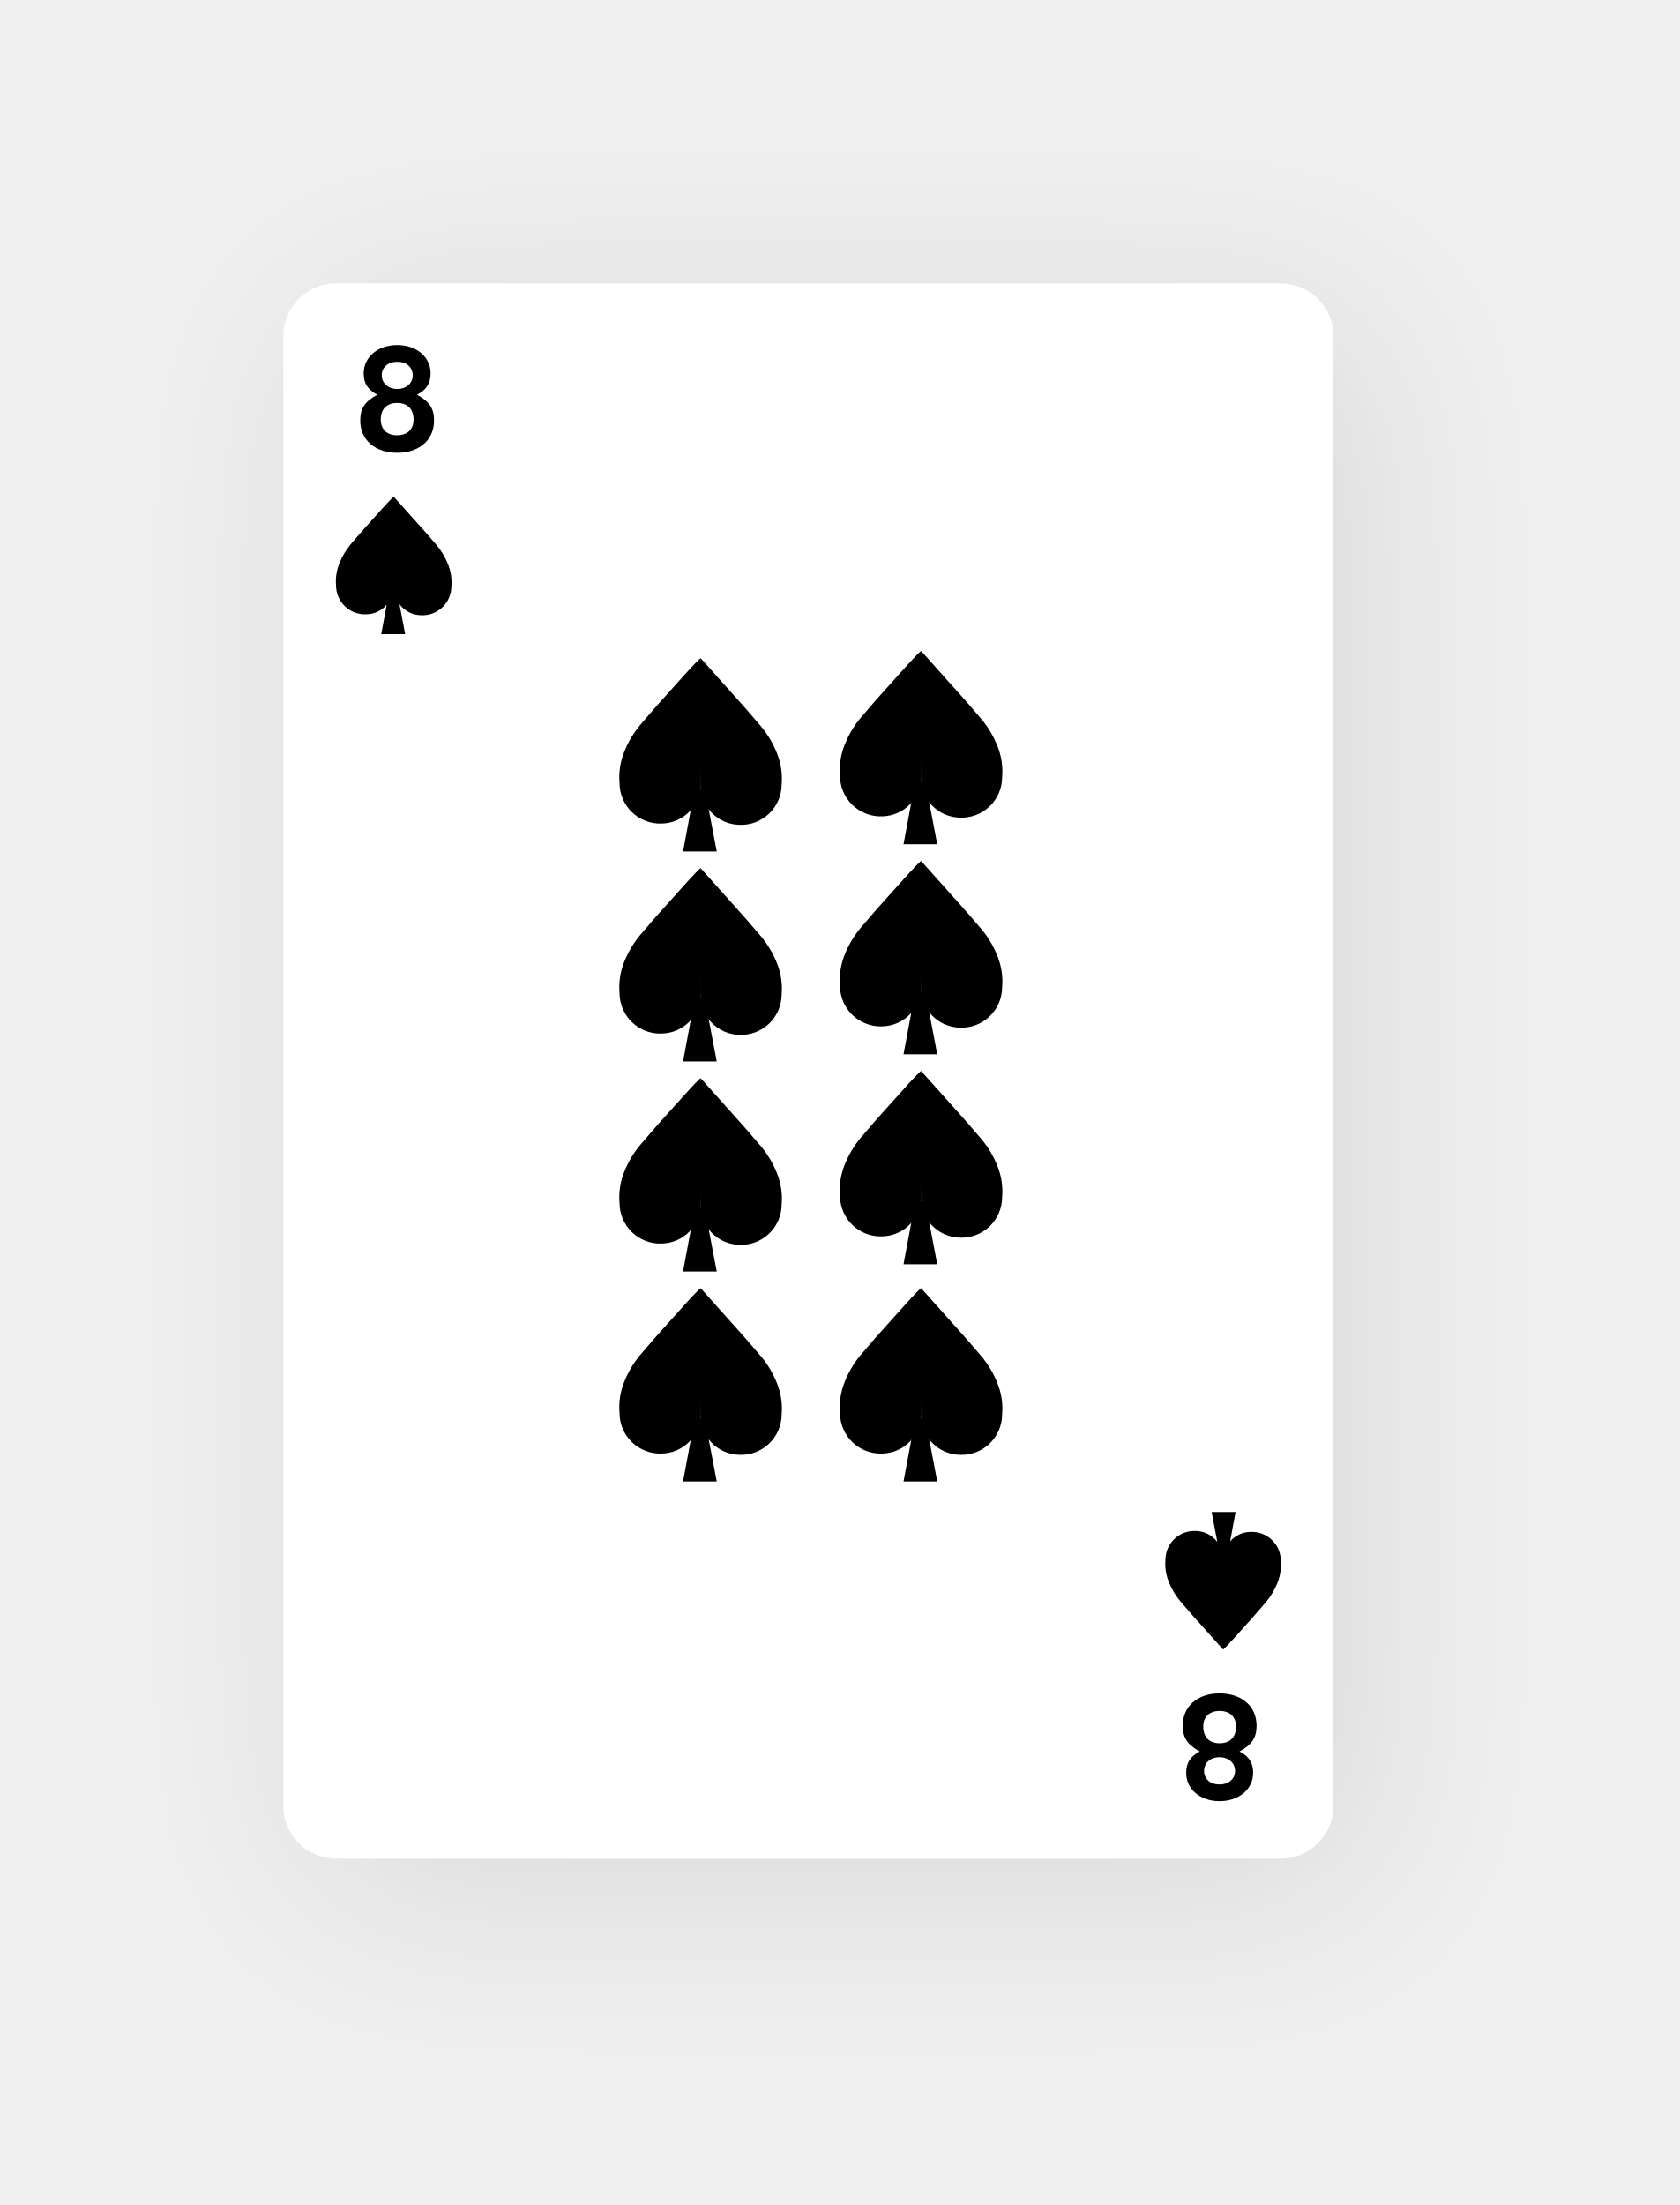
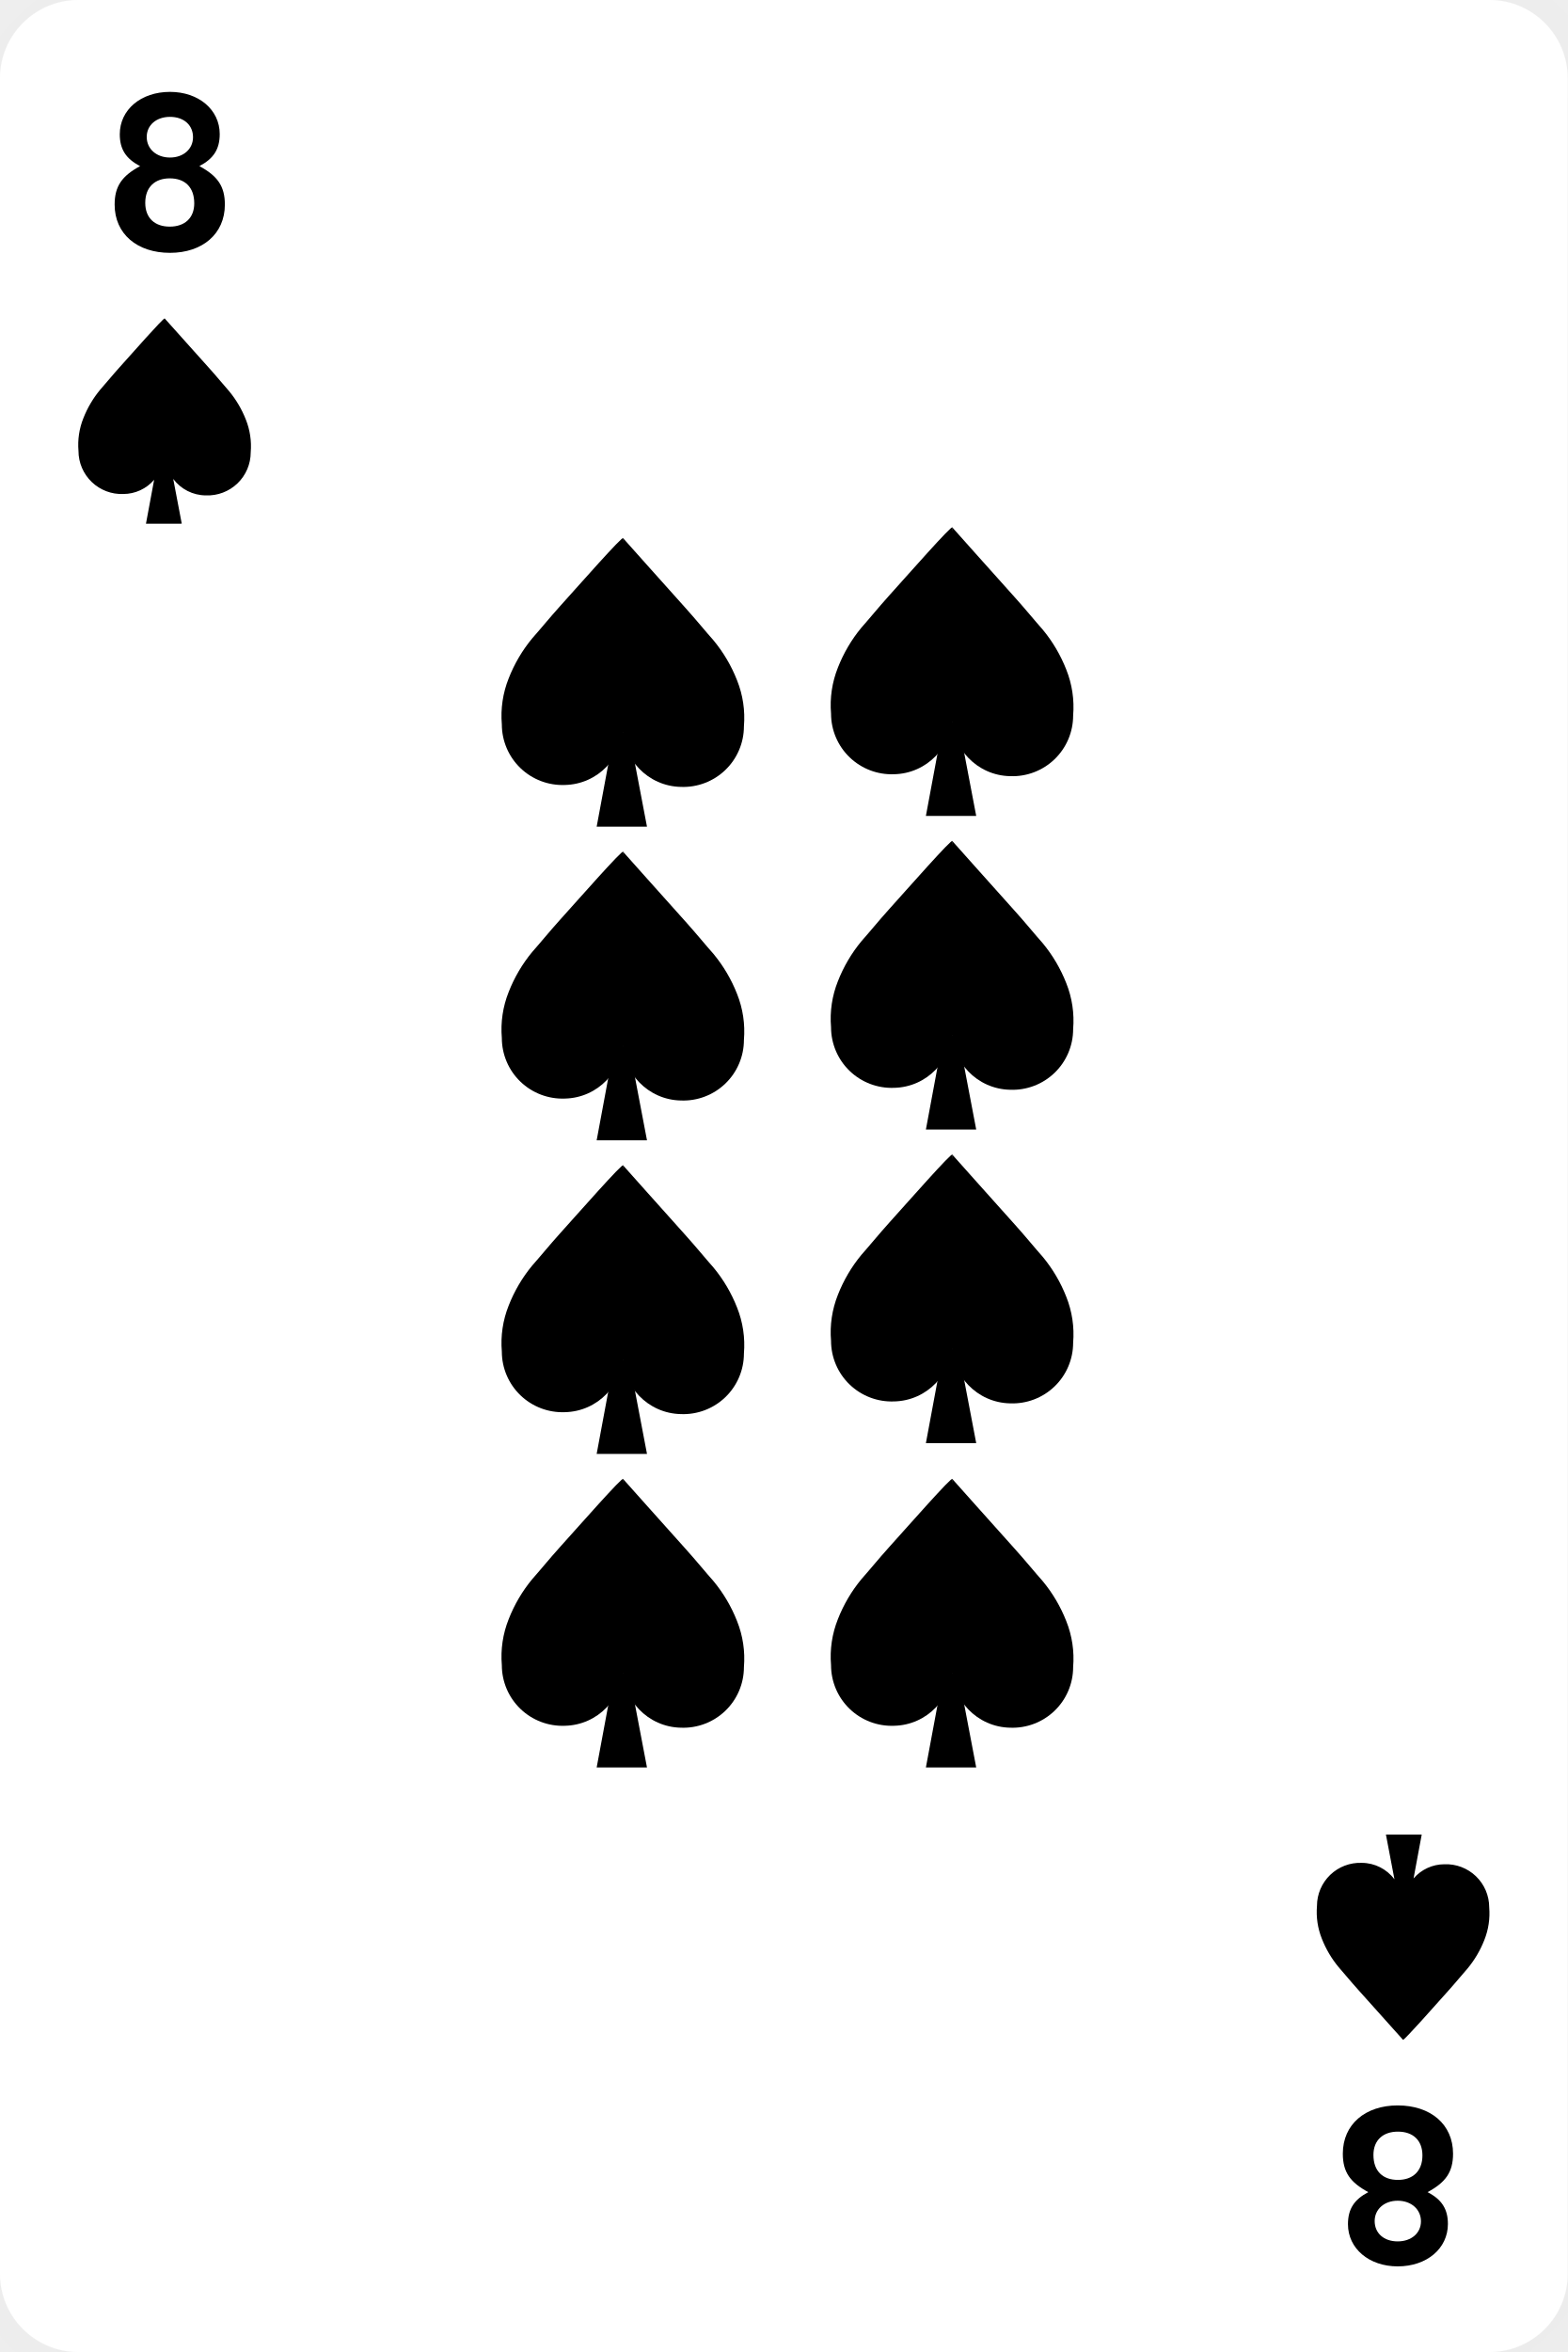
- <svg xmlns="http://www.w3.org/2000/svg" viewBox="0 0 160 210">
+ <svg xmlns="http://www.w3.org/2000/svg" viewBox="0 0 100 150">
  <defs>
    <style>
      .cls-1 {
        fill: #fff;
      }

      .cls-2 {
        font-size: 14px;
        font-family: HelveticaNeue-Bold, Helvetica Neue;
        font-weight: 700;
      }

      .cls-3 {
        filter: url(#Rectangle_1);
      }
    </style>
-     <filter id="Rectangle_1" x="0" y="0" width="160" height="210" filterUnits="userSpaceOnUse">
+     <filter id="Rectangle_1" x="0" y="0" width="100" height="150" filterUnits="userSpaceOnUse">
      <feOffset dx="3" dy="3" input="SourceAlpha" />
      <feGaussianBlur stdDeviation="10" result="blur" />
      <feFlood flood-opacity="0.102" />
      <feComposite operator="in" in2="blur" />
      <feComposite in="SourceGraphic" />
    </filter>
  </defs>
  <g id="Group_139" data-name="Group 139" transform="translate(-808 -271)">
    <g id="Group_112" data-name="Group 112" transform="translate(201 48)">
      <g id="Group_7" data-name="Group 7">
        <g id="Symbol_5_300" data-name="Symbol 5 – 300" transform="translate(494 6)">
          <g class="cls-3" transform="matrix(1, 0, 0, 1, 113, 217)">
-             <rect id="Rectangle_1-2" data-name="Rectangle 1" class="cls-1" width="100" height="150" rx="5" transform="translate(27 27)" />
+             <rect id="Rectangle_1-2" data-name="Rectangle 1" class="cls-1" width="100" height="150" rx="5" />
          </g>
        </g>
-         <g id="Group_5" data-name="Group 5" transform="translate(0 -3)">
+         <g id="Group_5" data-name="Group 5" transform="translate(-27 -30)">
          <text id="_8" data-name="8" class="cls-2" transform="translate(641 269)">
            <tspan x="0" y="0">8</tspan>
          </text>
          <g id="Symbol_4_143" data-name="Symbol 4 – 143" transform="translate(116.711 -90)">
            <path id="Union_4" data-name="Union 4" d="M4.311,13.067l.521-2.8a2.6,2.6,0,0,1-1.966.906A2.752,2.752,0,0,1,.006,8.426a4.587,4.587,0,0,1,.313-2.09A6.639,6.639,0,0,1,1.386,4.527c.344-.388.79-.935,1.257-1.453.753-.836,2.744-3.1,2.863-3.1h0a.005.005,0,0,1,0,.005C5.63.112,7.6,2.318,8.357,3.161c.467.518.913,1.065,1.257,1.453a6.642,6.642,0,0,1,1.067,1.809,4.587,4.587,0,0,1,.312,2.09,2.752,2.752,0,0,1-2.86,2.749,2.612,2.612,0,0,1-2.083-1.05l.544,2.854ZM5.5,8.8l0-.033,0,.033Z" transform="translate(522.289 363.332)" />
          </g>
        </g>
-         <g id="Group_6" data-name="Group 6" transform="translate(1368 653.399) rotate(180)">
+         <g id="Group_6" data-name="Group 6" transform="translate(1341 626.399) rotate(180)">
          <text id="_8-2" data-name="8" class="cls-2" transform="translate(641 269)">
            <tspan x="0" y="0">8</tspan>
          </text>
          <g id="Symbol_4_144" data-name="Symbol 4 – 144" transform="translate(116.711 -90)">
            <path id="Union_4-2" data-name="Union 4" d="M4.311,13.067l.521-2.8a2.6,2.6,0,0,1-1.966.906A2.752,2.752,0,0,1,.006,8.426a4.587,4.587,0,0,1,.313-2.09A6.639,6.639,0,0,1,1.386,4.527c.344-.388.79-.935,1.257-1.453.753-.836,2.744-3.1,2.863-3.1h0a.005.005,0,0,1,0,.005C5.63.112,7.6,2.318,8.357,3.161c.467.518.913,1.065,1.257,1.453a6.642,6.642,0,0,1,1.067,1.809,4.587,4.587,0,0,1,.312,2.09,2.752,2.752,0,0,1-2.86,2.749,2.612,2.612,0,0,1-2.083-1.05l.544,2.854ZM5.5,8.8l0-.033,0,.033Z" transform="translate(522.289 363.332)" />
          </g>
        </g>
      </g>
    </g>
-     <g id="Group_125" data-name="Group 125" transform="translate(681.763 24.685)">
+     <g id="Group_125" data-name="Group 125" transform="translate(654.763 -3.685)">
      <g id="Group_100" data-name="Group 100" transform="translate(185.237 329)">
        <path id="Path_39" data-name="Path 39" d="M3.882,0A3.8,3.8,0,0,0,.157,3.864C.157,6-.2,13.376.163,15.73.11,16.008,3.094,12.61,4.2,11.388c.656-.728,1.283-1.5,1.767-2.043A9.333,9.333,0,0,0,7.463,6.8,6.449,6.449,0,0,0,7.9,3.864,3.869,3.869,0,0,0,3.882,0Z" transform="translate(7.911 15.747) rotate(180)" />
        <path id="Path_40" data-name="Path 40" d="M4.029,0A3.8,3.8,0,0,1,7.754,3.864C7.754,6,7.723,15.87,7.723,15.87s-2.906-3.259-4.008-4.482c-.656-.728-1.283-1.5-1.767-2.043A9.333,9.333,0,0,1,.448,6.8,6.449,6.449,0,0,1,.009,3.864,3.869,3.869,0,0,1,4.029,0Z" transform="translate(15.463 15.87) rotate(180)" />
        <path id="Path_41" data-name="Path 41" d="M605.67,291.5l-1.116,5.994h3.21l-1.143-5.994Z" transform="translate(-598.494 -279.087)" />
      </g>
      <g id="Group_118" data-name="Group 118" transform="translate(185.237 349)">
        <path id="Path_39-2" data-name="Path 39" d="M3.882,0A3.8,3.8,0,0,0,.157,3.864C.157,6-.2,13.376.163,15.73.11,16.008,3.094,12.61,4.2,11.388c.656-.728,1.283-1.5,1.767-2.043A9.333,9.333,0,0,0,7.463,6.8,6.449,6.449,0,0,0,7.9,3.864,3.869,3.869,0,0,0,3.882,0Z" transform="translate(7.911 15.747) rotate(180)" />
        <path id="Path_40-2" data-name="Path 40" d="M4.029,0A3.8,3.8,0,0,1,7.754,3.864C7.754,6,7.723,15.87,7.723,15.87s-2.906-3.259-4.008-4.482c-.656-.728-1.283-1.5-1.767-2.043A9.333,9.333,0,0,1,.448,6.8,6.449,6.449,0,0,1,.009,3.864,3.869,3.869,0,0,1,4.029,0Z" transform="translate(15.463 15.87) rotate(180)" />
        <path id="Path_41-2" data-name="Path 41" d="M605.67,291.5l-1.116,5.994h3.21l-1.143-5.994Z" transform="translate(-598.494 -279.087)" />
      </g>
      <g id="Group_127" data-name="Group 127" transform="translate(185.237 369)">
        <path id="Path_39-3" data-name="Path 39" d="M3.882,0A3.8,3.8,0,0,0,.157,3.864C.157,6-.2,13.376.163,15.73.11,16.008,3.094,12.61,4.2,11.388c.656-.728,1.283-1.5,1.767-2.043A9.333,9.333,0,0,0,7.463,6.8,6.449,6.449,0,0,0,7.9,3.864,3.869,3.869,0,0,0,3.882,0Z" transform="translate(7.911 15.747) rotate(180)" />
        <path id="Path_40-3" data-name="Path 40" d="M4.029,0A3.8,3.8,0,0,1,7.754,3.864C7.754,6,7.723,15.87,7.723,15.87s-2.906-3.259-4.008-4.482c-.656-.728-1.283-1.5-1.767-2.043A9.333,9.333,0,0,1,.448,6.8,6.449,6.449,0,0,1,.009,3.864,3.869,3.869,0,0,1,4.029,0Z" transform="translate(15.463 15.87) rotate(180)" />
        <path id="Path_41-3" data-name="Path 41" d="M605.67,291.5l-1.116,5.994h3.21l-1.143-5.994Z" transform="translate(-598.494 -279.087)" />
      </g>
      <g id="Group_105" data-name="Group 105" transform="translate(185.237 309)">
        <path id="Path_39-4" data-name="Path 39" d="M3.882,0A3.8,3.8,0,0,0,.157,3.864C.157,6-.2,13.376.163,15.73.11,16.008,3.094,12.61,4.2,11.388c.656-.728,1.283-1.5,1.767-2.043A9.333,9.333,0,0,0,7.463,6.8,6.449,6.449,0,0,0,7.9,3.864,3.869,3.869,0,0,0,3.882,0Z" transform="translate(7.911 15.747) rotate(180)" />
        <path id="Path_40-4" data-name="Path 40" d="M4.029,0A3.8,3.8,0,0,1,7.754,3.864C7.754,6,7.723,15.87,7.723,15.87s-2.906-3.259-4.008-4.482c-.656-.728-1.283-1.5-1.767-2.043A9.333,9.333,0,0,1,.448,6.8,6.449,6.449,0,0,1,.009,3.864,3.869,3.869,0,0,1,4.029,0Z" transform="translate(15.463 15.87) rotate(180)" />
        <path id="Path_41-4" data-name="Path 41" d="M605.67,291.5l-1.116,5.994h3.21l-1.143-5.994Z" transform="translate(-598.494 -279.087)" />
      </g>
      <g id="Group_101" data-name="Group 101" transform="translate(206.237 308.315)">
        <path id="Path_39-5" data-name="Path 39" d="M3.882,0A3.8,3.8,0,0,0,.157,3.864C.157,6-.2,13.376.163,15.73.11,16.008,3.094,12.61,4.2,11.388c.656-.728,1.283-1.5,1.767-2.043A9.333,9.333,0,0,0,7.463,6.8,6.449,6.449,0,0,0,7.9,3.864,3.869,3.869,0,0,0,3.882,0Z" transform="translate(7.911 15.747) rotate(180)" />
        <path id="Path_40-5" data-name="Path 40" d="M4.029,0A3.8,3.8,0,0,1,7.754,3.864C7.754,6,7.723,15.87,7.723,15.87s-2.906-3.259-4.008-4.482c-.656-.728-1.283-1.5-1.767-2.043A9.333,9.333,0,0,1,.448,6.8,6.449,6.449,0,0,1,.009,3.864,3.869,3.869,0,0,1,4.029,0Z" transform="translate(15.463 15.87) rotate(180)" />
        <path id="Path_41-5" data-name="Path 41" d="M1.116,0,0,5.994H3.21L2.067,0Z" transform="translate(6.061 12.413)" />
      </g>
      <g id="Group_108" data-name="Group 108" transform="translate(206.237 328.315)">
        <path id="Path_39-6" data-name="Path 39" d="M3.882,0A3.8,3.8,0,0,0,.157,3.864C.157,6-.2,13.376.163,15.73.11,16.008,3.094,12.61,4.2,11.388c.656-.728,1.283-1.5,1.767-2.043A9.333,9.333,0,0,0,7.463,6.8,6.449,6.449,0,0,0,7.9,3.864,3.869,3.869,0,0,0,3.882,0Z" transform="translate(7.911 15.747) rotate(180)" />
        <path id="Path_40-6" data-name="Path 40" d="M4.029,0A3.8,3.8,0,0,1,7.754,3.864C7.754,6,7.723,15.87,7.723,15.87s-2.906-3.259-4.008-4.482c-.656-.728-1.283-1.5-1.767-2.043A9.333,9.333,0,0,1,.448,6.8,6.449,6.449,0,0,1,.009,3.864,3.869,3.869,0,0,1,4.029,0Z" transform="translate(15.463 15.87) rotate(180)" />
        <path id="Path_41-6" data-name="Path 41" d="M1.116,0,0,5.994H3.21L2.067,0Z" transform="translate(6.061 12.413)" />
      </g>
      <g id="Group_119" data-name="Group 119" transform="translate(206.237 348.315)">
        <path id="Path_39-7" data-name="Path 39" d="M3.882,0A3.8,3.8,0,0,0,.157,3.864C.157,6-.2,13.376.163,15.73.11,16.008,3.094,12.61,4.2,11.388c.656-.728,1.283-1.5,1.767-2.043A9.333,9.333,0,0,0,7.463,6.8,6.449,6.449,0,0,0,7.9,3.864,3.869,3.869,0,0,0,3.882,0Z" transform="translate(7.911 15.747) rotate(180)" />
        <path id="Path_40-7" data-name="Path 40" d="M4.029,0A3.8,3.8,0,0,1,7.754,3.864C7.754,6,7.723,15.87,7.723,15.87s-2.906-3.259-4.008-4.482c-.656-.728-1.283-1.5-1.767-2.043A9.333,9.333,0,0,1,.448,6.8,6.449,6.449,0,0,1,.009,3.864,3.869,3.869,0,0,1,4.029,0Z" transform="translate(15.463 15.87) rotate(180)" />
        <path id="Path_41-7" data-name="Path 41" d="M1.116,0,0,5.994H3.21L2.067,0Z" transform="translate(6.061 12.413)" />
      </g>
      <g id="Group_126" data-name="Group 126" transform="translate(206.237 369)">
        <path id="Path_39-8" data-name="Path 39" d="M3.882,0A3.8,3.8,0,0,0,.157,3.864C.157,6-.2,13.376.163,15.73.11,16.008,3.094,12.61,4.2,11.388c.656-.728,1.283-1.5,1.767-2.043A9.333,9.333,0,0,0,7.463,6.8,6.449,6.449,0,0,0,7.9,3.864,3.869,3.869,0,0,0,3.882,0Z" transform="translate(7.911 15.747) rotate(180)" />
        <path id="Path_40-8" data-name="Path 40" d="M4.029,0A3.8,3.8,0,0,1,7.754,3.864C7.754,6,7.723,15.87,7.723,15.87s-2.906-3.259-4.008-4.482c-.656-.728-1.283-1.5-1.767-2.043A9.333,9.333,0,0,1,.448,6.8,6.449,6.449,0,0,1,.009,3.864,3.869,3.869,0,0,1,4.029,0Z" transform="translate(15.463 15.87) rotate(180)" />
        <path id="Path_41-8" data-name="Path 41" d="M1.116,0,0,5.994H3.21L2.067,0Z" transform="translate(6.061 12.413)" />
      </g>
    </g>
  </g>
</svg>
